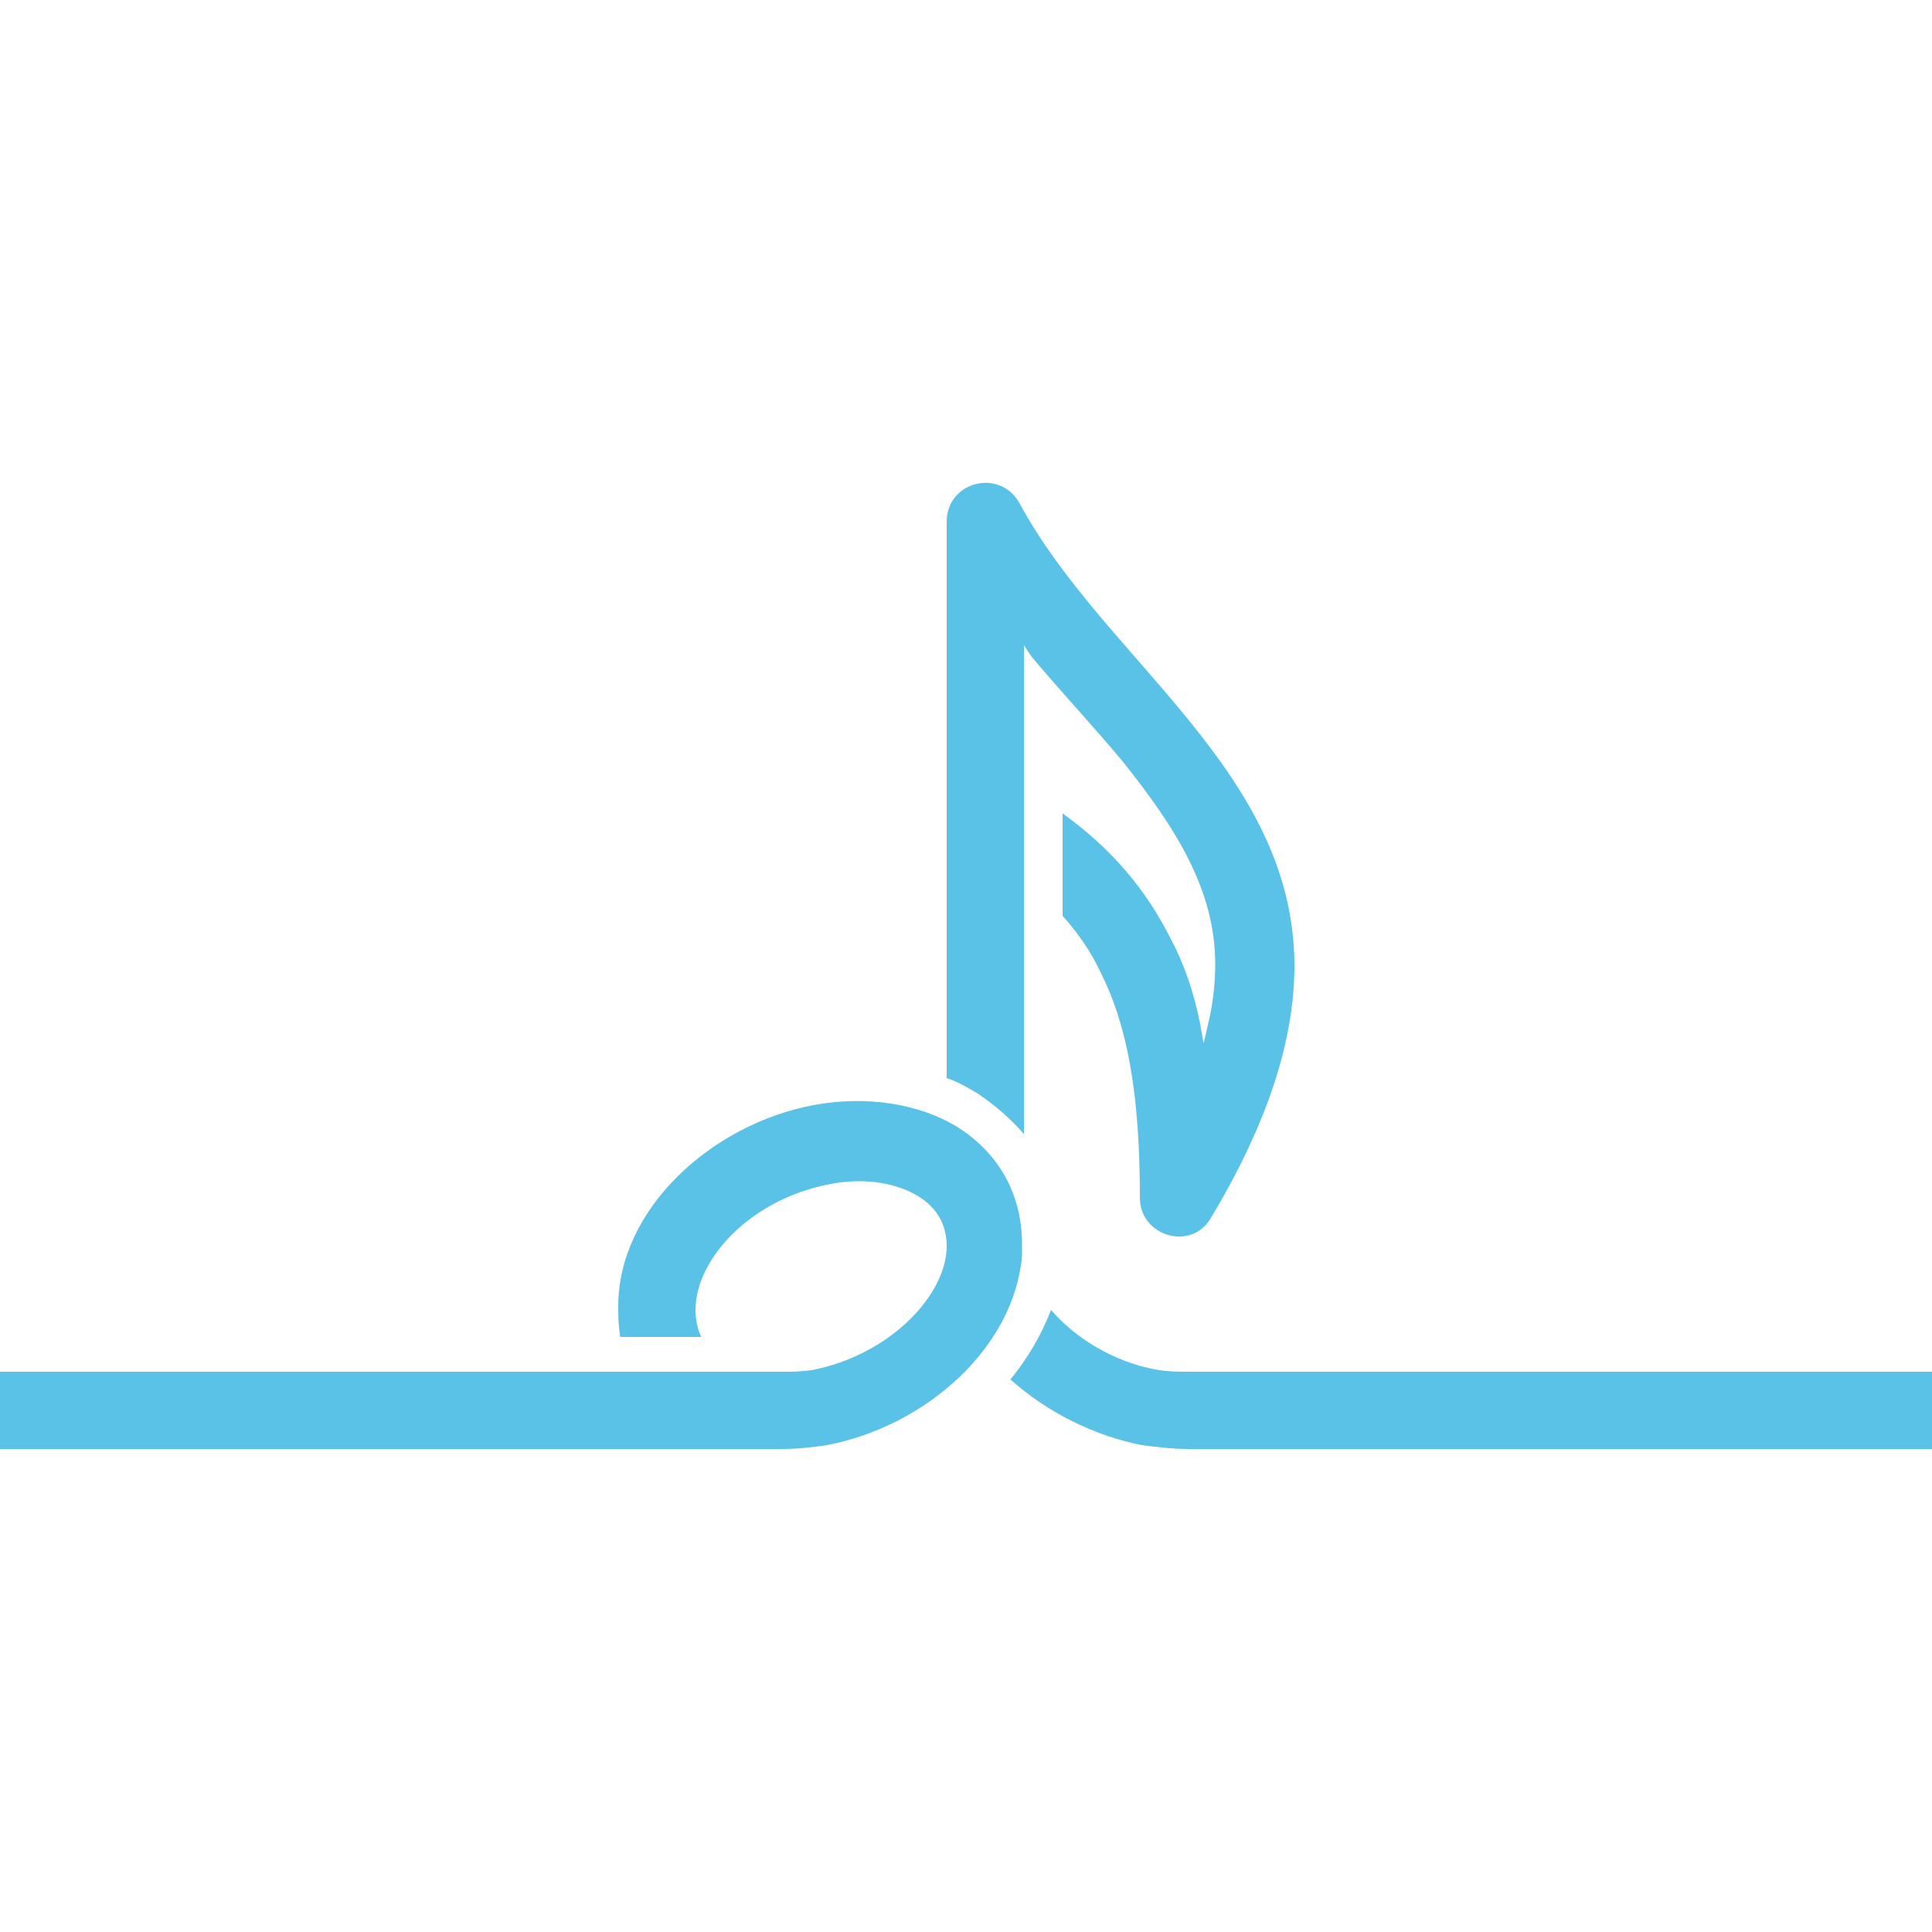
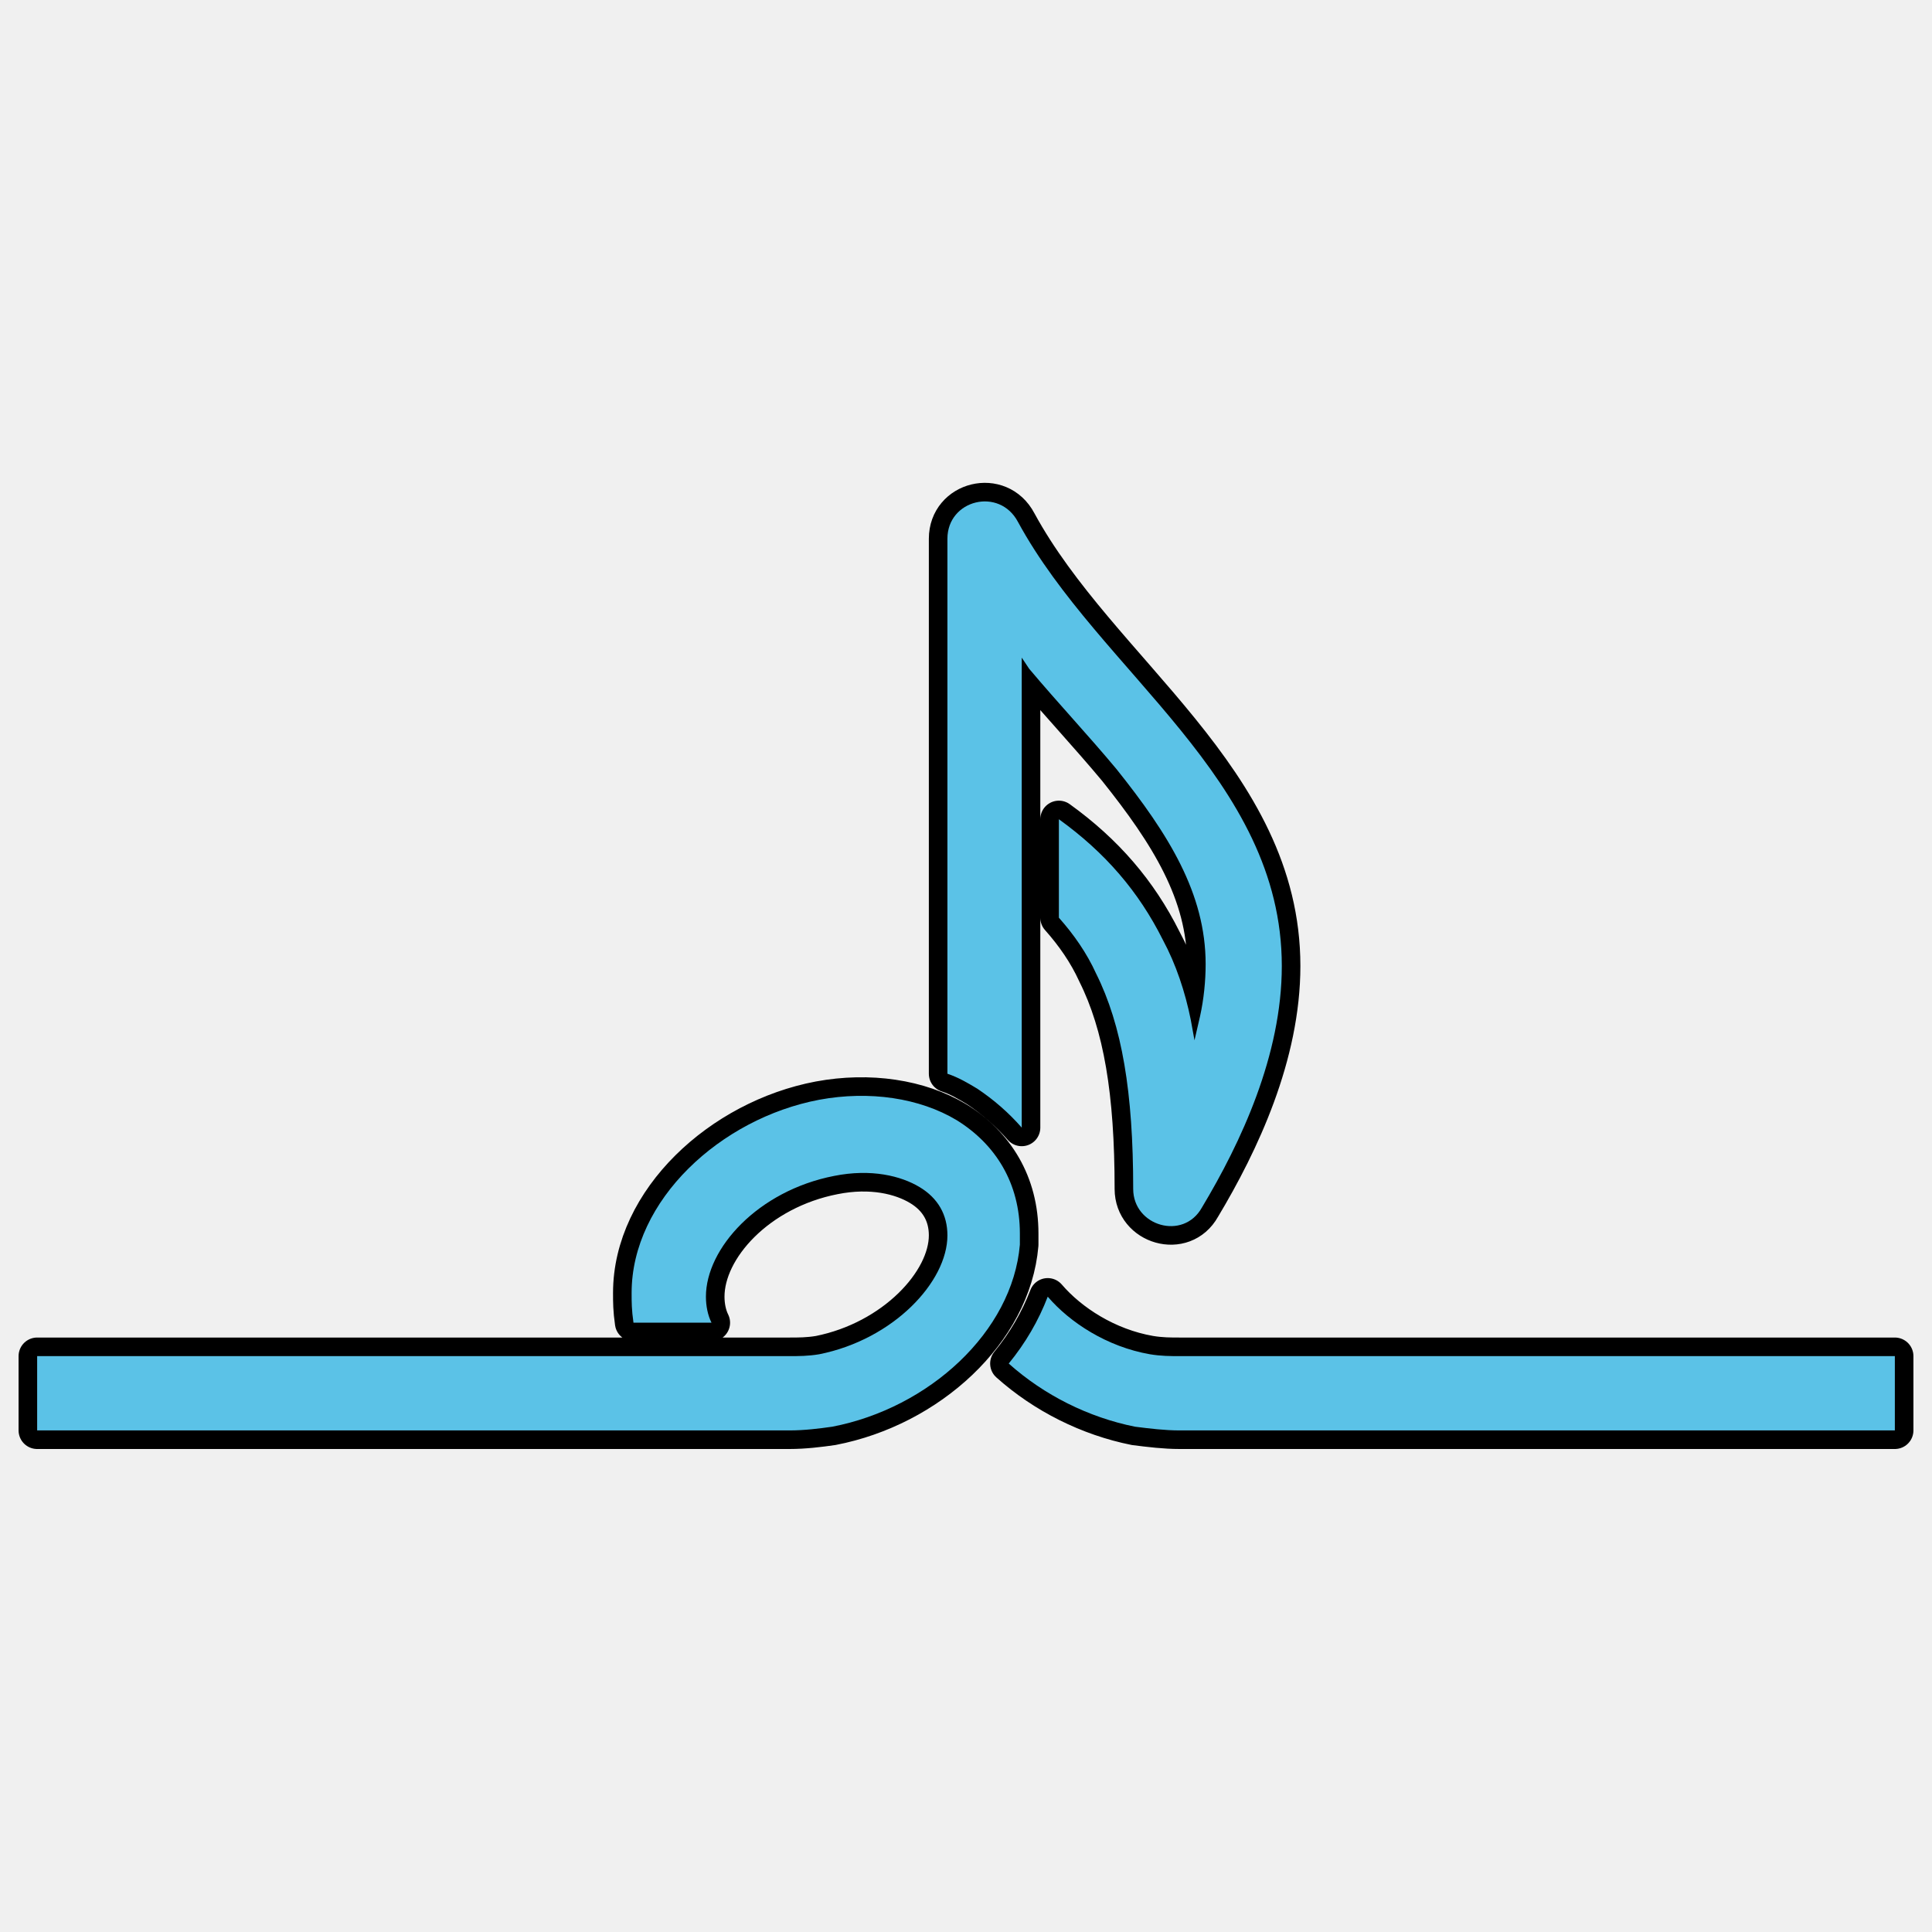
- <svg xmlns="http://www.w3.org/2000/svg" version="1.1" x="0px" y="0px" viewBox="0 0 100 100" style="enable-background:new 0 0 100 100;" xml:space="preserve">
+ <svg xmlns="http://www.w3.org/2000/svg" version="1.1" x="0px" y="0px" viewBox="-2 -2 104 104" xml:space="preserve">
  <style type="text/css">
- 	.st0{fill-rule:evenodd;clip-rule:evenodd;fill:#FFFFFF;}
- 	.st1{fill-rule:evenodd;clip-rule:evenodd;fill:#5BC2E7;}
+ 	.st1{fill-rule:evenodd;clip-rule:evenodd;fill:#5BC2E7;stroke:#000000;stroke-width:2;stroke-linejoin:round;stroke-linecap:round;paint-order:stroke fill;}
</style>
-   <g id="图层_2">
-     <rect x="0" class="st0" width="100" height="100" />
-   </g>
  <g id="Слой_1">
    <path marker-start="none" marker-end="none" class="st1" d="M40.5,75H0l0-4h40.5c0.5,0,1,0,1.6-0.1c4-0.8,6.9-3.9,6.9-6.4h0v0   c0-1.1-0.5-2-1.5-2.6c-1-0.6-2.6-1-4.6-0.6c-4.1,0.8-6.9,3.9-6.9,6.5c0,0.5,0.1,1,0.3,1.4h-4.2C32,68.5,32,68.1,32,67.6   c0-5,4.8-9.4,10.1-10.4c2.7-0.5,5.4-0.1,7.4,1.1c2.1,1.3,3.4,3.4,3.4,6.1c0,0.2,0,0.4,0,0.6c-0.4,4.7-4.9,8.8-10.1,9.8   C42.1,74.9,41.3,75,40.5,75z M59.1,74.8c-2.5-0.5-4.9-1.7-6.8-3.4c0.9-1.1,1.6-2.3,2.1-3.6c1.2,1.4,3.2,2.7,5.5,3.1   c0.6,0.1,1.1,0.1,1.6,0.1H100l0,4H61.5C60.7,75,59.9,74.9,59.1,74.8z M59,62c0-5.2-0.6-8.8-2-11.6c-0.5-1.1-1.2-2.1-2-3v-5.3   c2.5,1.8,4.3,3.9,5.6,6.5c0.7,1.3,1.2,2.8,1.5,4.3l0.2,1.1l0.3-1.3c0.2-0.9,0.3-1.9,0.3-2.8c0-3.8-2-7-4.8-10.5   c-1.5-1.8-3.1-3.5-4.7-5.4L53,33.4v25.3c-0.7-0.8-1.5-1.5-2.4-2.1c-0.5-0.3-1-0.6-1.6-0.8V27c0-2.1,2.8-2.8,3.8-0.9   C57.2,34.2,67,39.9,67,50c0,4.8-2.2,9.5-4.3,13C61.7,64.8,59,64,59,62z" />
  </g>
</svg>
